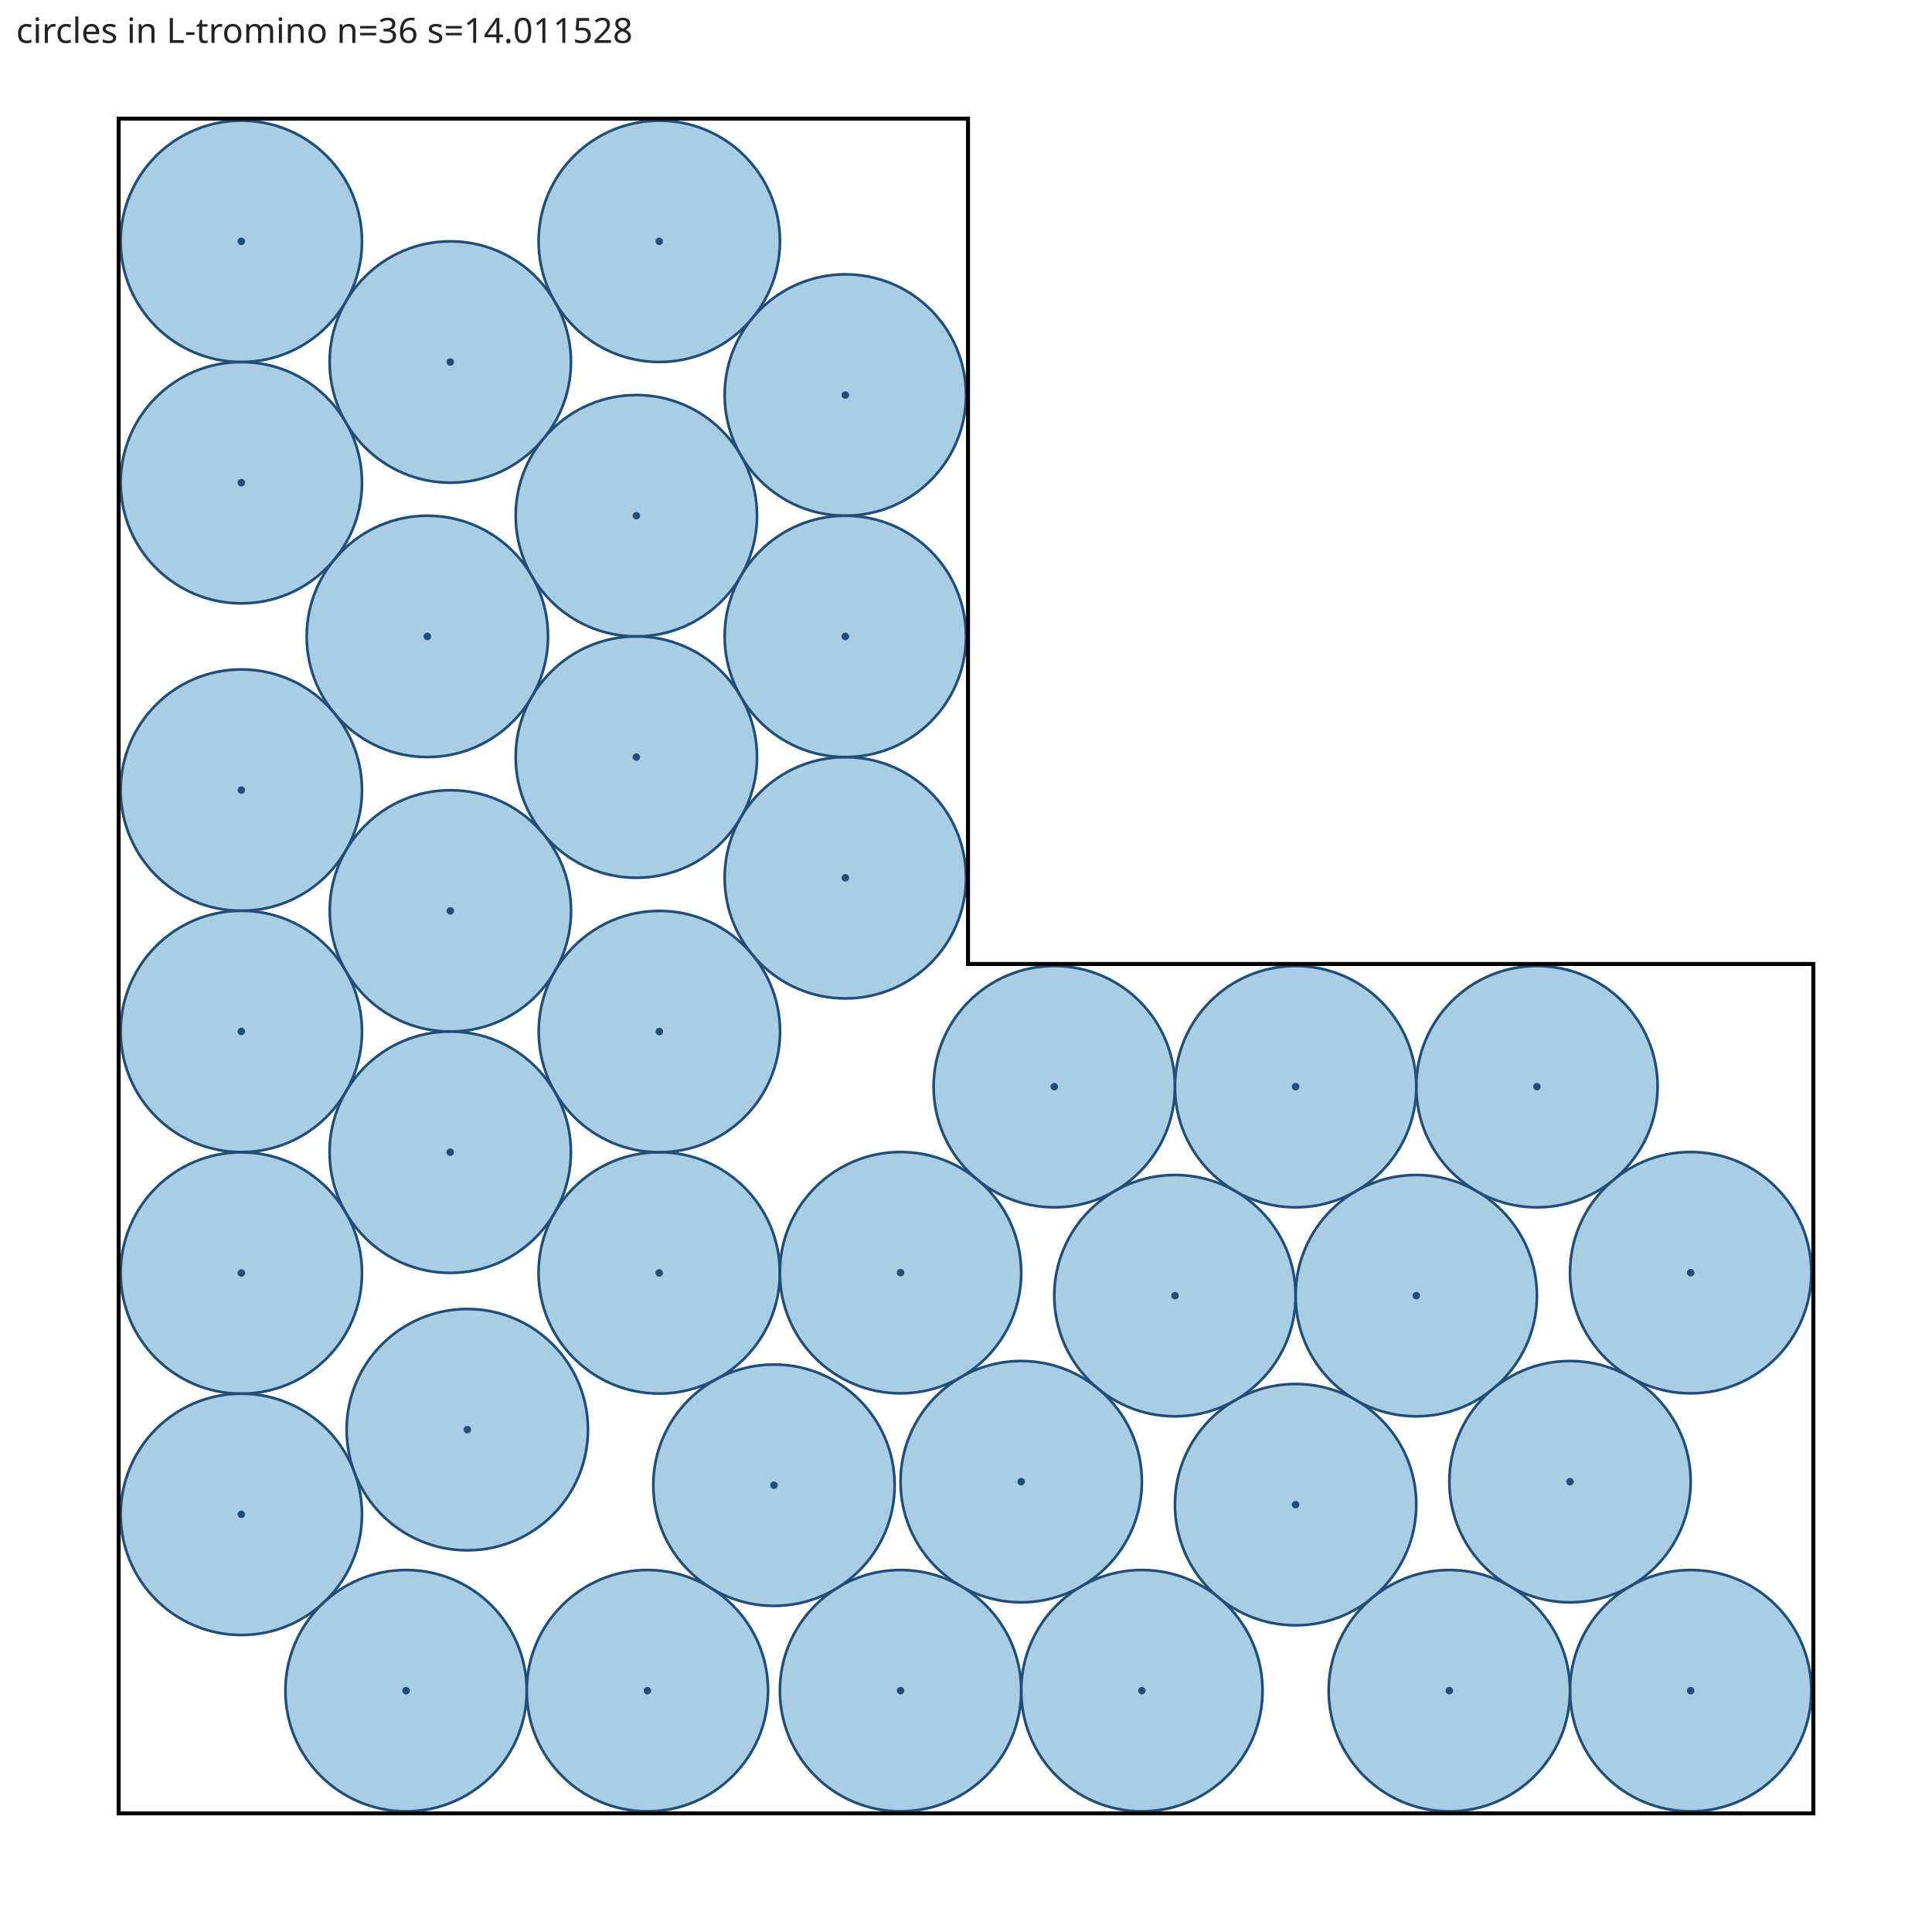
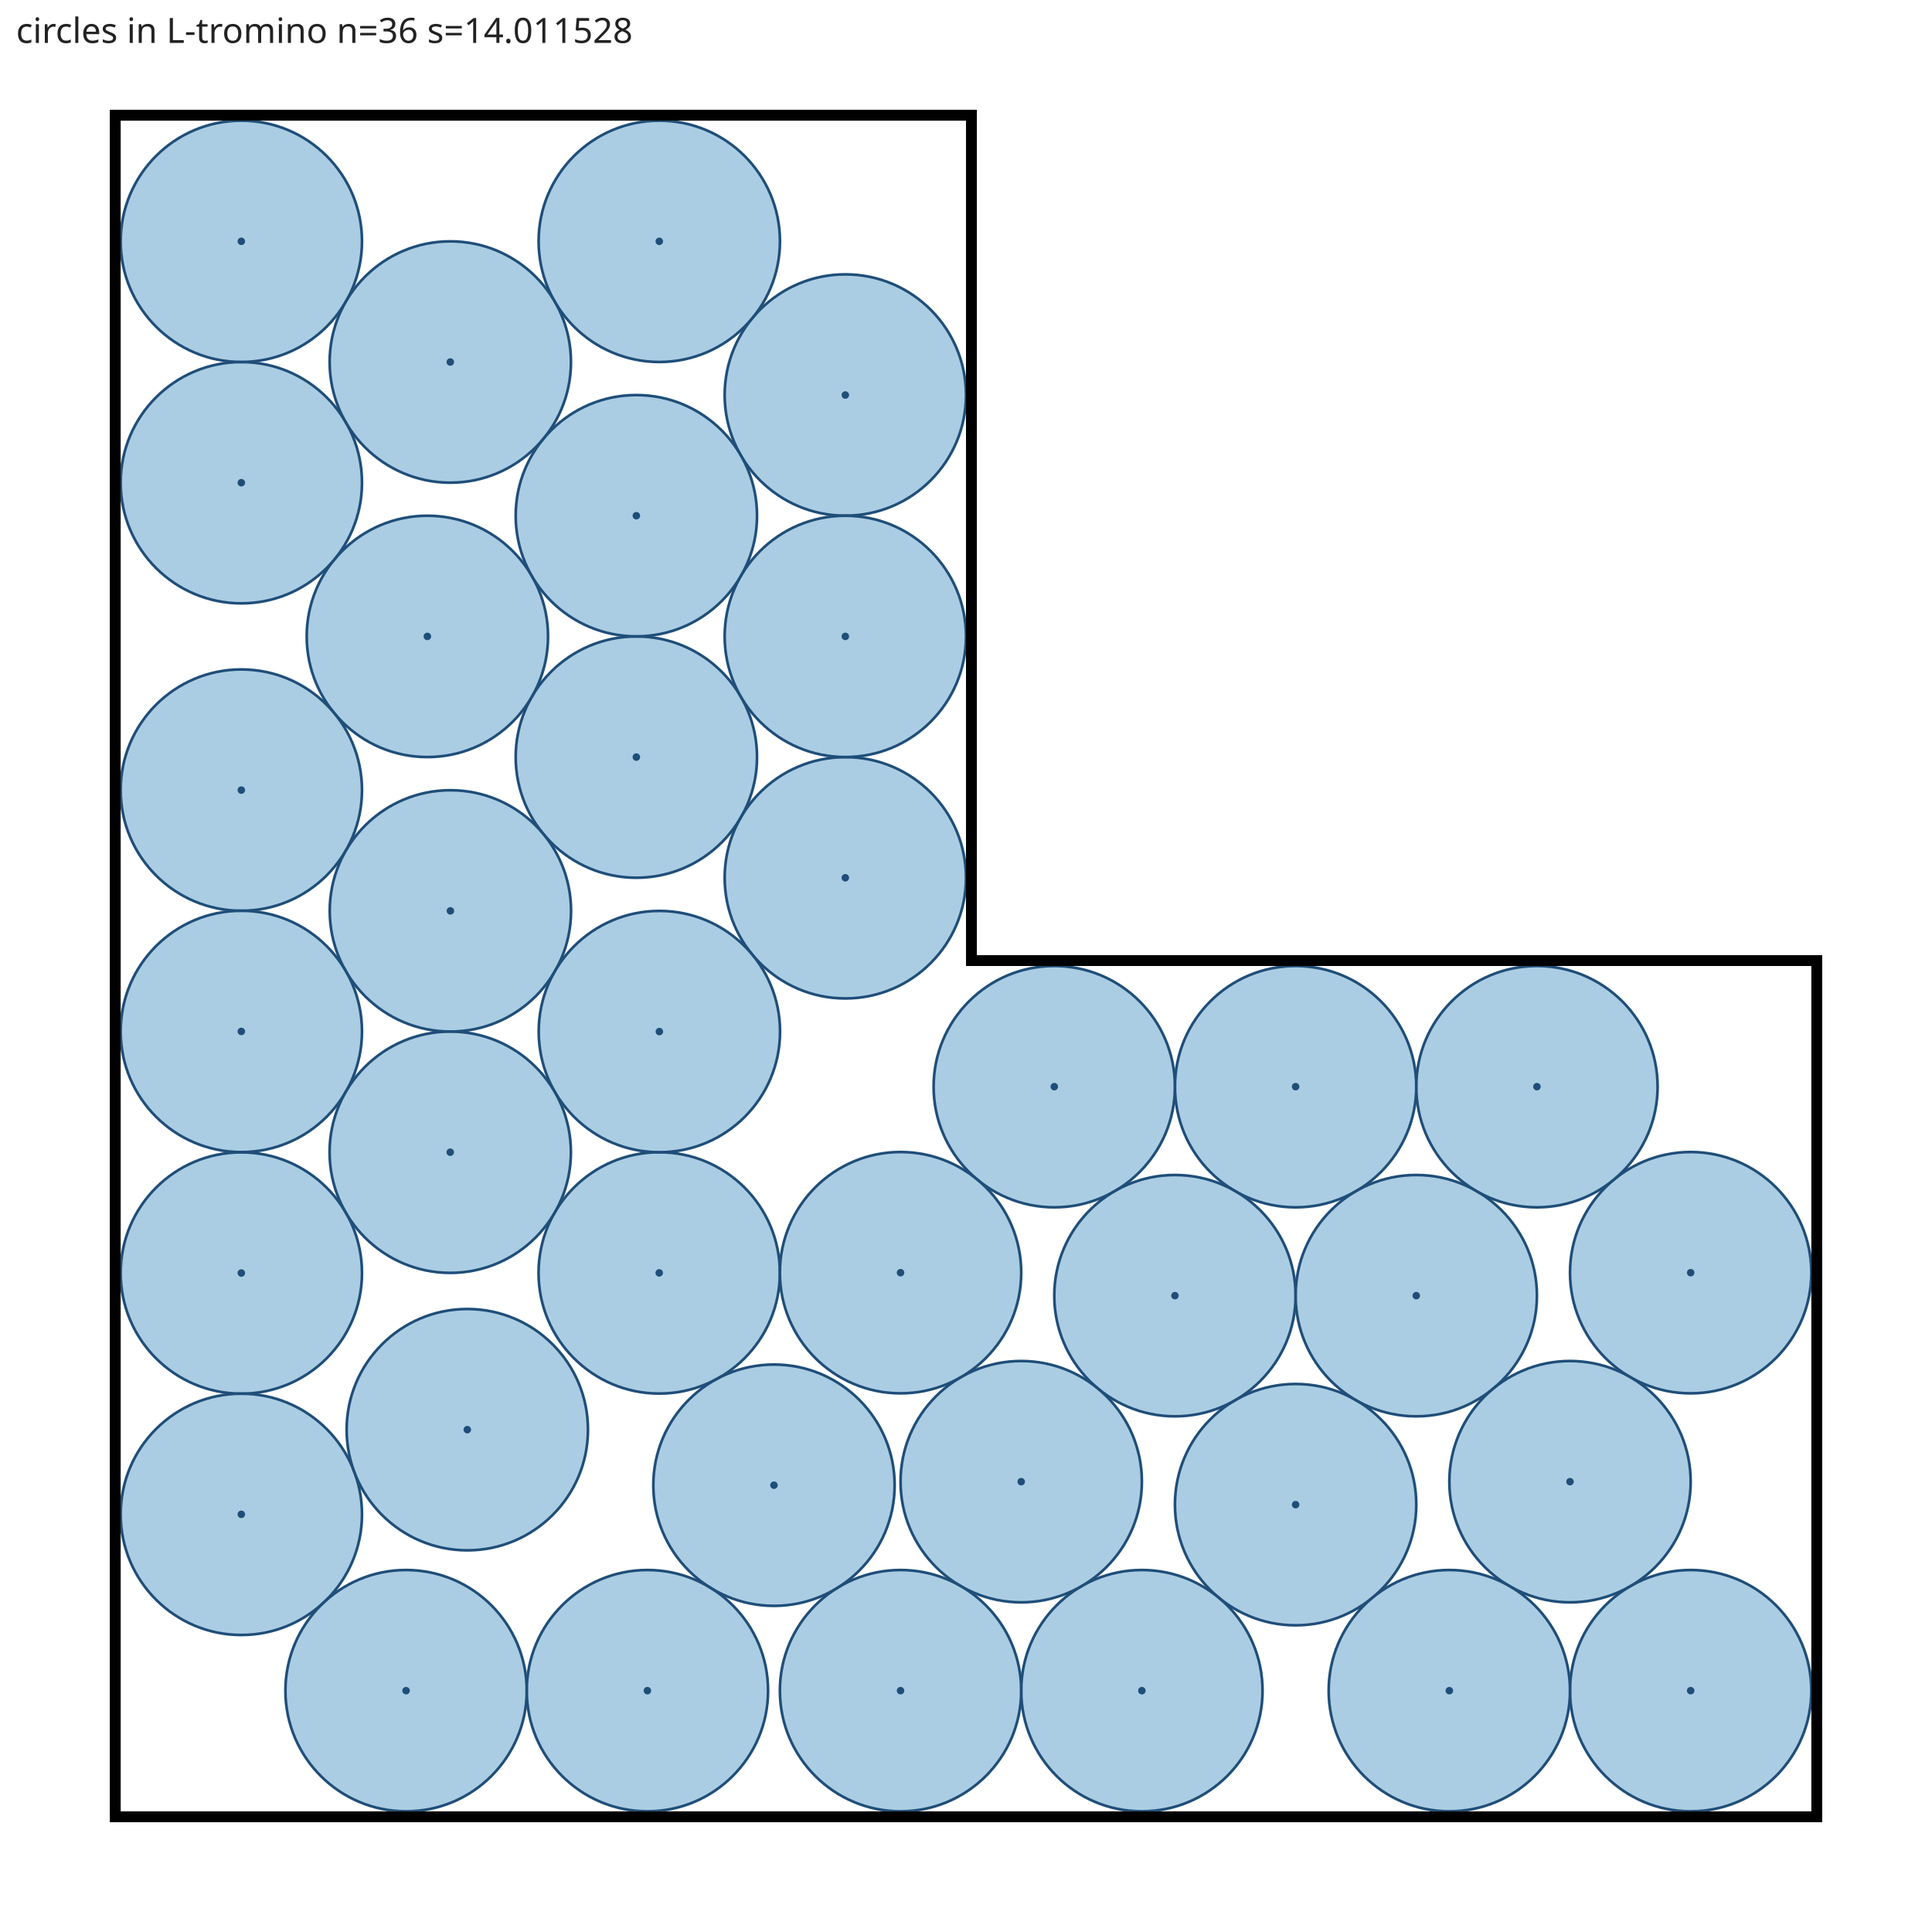
<svg xmlns="http://www.w3.org/2000/svg" width="720.0" height="720.0" viewBox="0 0 720.0 720.0">
  <defs>
    <clipPath id="inside">
      <polygon points="44.968,675.032 675.032,675.032 675.032,360.000 360.000,360.000 360.000,44.968 44.968,44.968" />
    </clipPath>
-     <mask id="outside">
-       <rect width="720.0" height="720.0" fill="white" />
-       <polygon points="44.968,675.032 675.032,675.032 675.032,360.000 360.000,360.000 360.000,44.968 44.968,44.968" fill="black" />
-     </mask>
  </defs>
  <rect width="720.0" height="720.0" fill="white" />
  <circle cx="482.837" cy="560.740" r="44.968" fill="#7fb3d5" fill-opacity="0.65" stroke="#1f4e79" stroke-width="1" clip-path="url(#inside)" />
  <circle cx="482.837" cy="560.740" r="1.4" fill="#1f4e79" />
  <circle cx="425.545" cy="630.065" r="44.968" fill="#7fb3d5" fill-opacity="0.65" stroke="#1f4e79" stroke-width="1" clip-path="url(#inside)" />
  <circle cx="425.545" cy="630.065" r="1.4" fill="#1f4e79" />
  <circle cx="482.837" cy="404.968" r="44.968" fill="#7fb3d5" fill-opacity="0.65" stroke="#1f4e79" stroke-width="1" clip-path="url(#inside)" />
  <circle cx="482.837" cy="404.968" r="1.4" fill="#1f4e79" />
  <circle cx="392.902" cy="404.968" r="44.968" fill="#7fb3d5" fill-opacity="0.65" stroke="#1f4e79" stroke-width="1" clip-path="url(#inside)" />
  <circle cx="392.902" cy="404.968" r="1.4" fill="#1f4e79" />
  <circle cx="315.032" cy="147.215" r="44.968" fill="#7fb3d5" fill-opacity="0.65" stroke="#1f4e79" stroke-width="1" clip-path="url(#inside)" />
  <circle cx="315.032" cy="147.215" r="1.4" fill="#1f4e79" />
  <circle cx="437.870" cy="482.854" r="44.968" fill="#7fb3d5" fill-opacity="0.65" stroke="#1f4e79" stroke-width="1" clip-path="url(#inside)" />
  <circle cx="437.870" cy="482.854" r="1.4" fill="#1f4e79" />
  <circle cx="527.805" cy="482.854" r="44.968" fill="#7fb3d5" fill-opacity="0.65" stroke="#1f4e79" stroke-width="1" clip-path="url(#inside)" />
  <circle cx="527.805" cy="482.854" r="1.4" fill="#1f4e79" />
  <circle cx="89.935" cy="474.415" r="44.968" fill="#7fb3d5" fill-opacity="0.65" stroke="#1f4e79" stroke-width="1" clip-path="url(#inside)" />
  <circle cx="89.935" cy="474.415" r="1.4" fill="#1f4e79" />
  <circle cx="245.675" cy="474.375" r="44.968" fill="#7fb3d5" fill-opacity="0.65" stroke="#1f4e79" stroke-width="1" clip-path="url(#inside)" />
  <circle cx="245.675" cy="474.375" r="1.4" fill="#1f4e79" />
  <circle cx="380.577" cy="552.179" r="44.968" fill="#7fb3d5" fill-opacity="0.65" stroke="#1f4e79" stroke-width="1" clip-path="url(#inside)" />
  <circle cx="380.577" cy="552.179" r="1.4" fill="#1f4e79" />
  <circle cx="237.151" cy="282.144" r="44.968" fill="#7fb3d5" fill-opacity="0.65" stroke="#1f4e79" stroke-width="1" clip-path="url(#inside)" />
  <circle cx="237.151" cy="282.144" r="1.4" fill="#1f4e79" />
  <circle cx="245.698" cy="89.935" r="44.968" fill="#7fb3d5" fill-opacity="0.65" stroke="#1f4e79" stroke-width="1" clip-path="url(#inside)" />
  <circle cx="245.698" cy="89.935" r="1.4" fill="#1f4e79" />
  <circle cx="159.270" cy="237.168" r="44.968" fill="#7fb3d5" fill-opacity="0.65" stroke="#1f4e79" stroke-width="1" clip-path="url(#inside)" />
  <circle cx="159.270" cy="237.168" r="1.4" fill="#1f4e79" />
  <circle cx="335.610" cy="630.065" r="44.968" fill="#7fb3d5" fill-opacity="0.65" stroke="#1f4e79" stroke-width="1" clip-path="url(#inside)" />
  <circle cx="335.610" cy="630.065" r="1.4" fill="#1f4e79" />
  <circle cx="630.065" cy="474.292" r="44.968" fill="#7fb3d5" fill-opacity="0.65" stroke="#1f4e79" stroke-width="1" clip-path="url(#inside)" />
  <circle cx="630.065" cy="474.292" r="1.4" fill="#1f4e79" />
  <circle cx="288.440" cy="553.492" r="44.968" fill="#7fb3d5" fill-opacity="0.65" stroke="#1f4e79" stroke-width="1" clip-path="url(#inside)" />
  <circle cx="288.440" cy="553.492" r="1.4" fill="#1f4e79" />
  <circle cx="89.935" cy="564.350" r="44.968" fill="#7fb3d5" fill-opacity="0.65" stroke="#1f4e79" stroke-width="1" clip-path="url(#inside)" />
  <circle cx="89.935" cy="564.350" r="1.4" fill="#1f4e79" />
  <circle cx="630.065" cy="630.065" r="44.968" fill="#7fb3d5" fill-opacity="0.65" stroke="#1f4e79" stroke-width="1" clip-path="url(#inside)" />
  <circle cx="630.065" cy="630.065" r="1.4" fill="#1f4e79" />
  <circle cx="167.849" cy="339.464" r="44.968" fill="#7fb3d5" fill-opacity="0.65" stroke="#1f4e79" stroke-width="1" clip-path="url(#inside)" />
  <circle cx="167.849" cy="339.464" r="1.4" fill="#1f4e79" />
  <circle cx="315.032" cy="327.120" r="44.968" fill="#7fb3d5" fill-opacity="0.65" stroke="#1f4e79" stroke-width="1" clip-path="url(#inside)" />
  <circle cx="315.032" cy="327.120" r="1.4" fill="#1f4e79" />
  <circle cx="89.935" cy="179.888" r="44.968" fill="#7fb3d5" fill-opacity="0.65" stroke="#1f4e79" stroke-width="1" clip-path="url(#inside)" />
  <circle cx="89.935" cy="179.888" r="1.4" fill="#1f4e79" />
  <circle cx="89.935" cy="294.448" r="44.968" fill="#7fb3d5" fill-opacity="0.65" stroke="#1f4e79" stroke-width="1" clip-path="url(#inside)" />
  <circle cx="89.935" cy="294.448" r="1.4" fill="#1f4e79" />
  <circle cx="572.773" cy="404.968" r="44.968" fill="#7fb3d5" fill-opacity="0.65" stroke="#1f4e79" stroke-width="1" clip-path="url(#inside)" />
  <circle cx="572.773" cy="404.968" r="1.4" fill="#1f4e79" />
  <circle cx="585.097" cy="552.179" r="44.968" fill="#7fb3d5" fill-opacity="0.65" stroke="#1f4e79" stroke-width="1" clip-path="url(#inside)" />
  <circle cx="585.097" cy="552.179" r="1.4" fill="#1f4e79" />
  <circle cx="335.610" cy="474.292" r="44.968" fill="#7fb3d5" fill-opacity="0.65" stroke="#1f4e79" stroke-width="1" clip-path="url(#inside)" />
  <circle cx="335.610" cy="474.292" r="1.4" fill="#1f4e79" />
  <circle cx="89.935" cy="384.383" r="44.968" fill="#7fb3d5" fill-opacity="0.65" stroke="#1f4e79" stroke-width="1" clip-path="url(#inside)" />
  <circle cx="89.935" cy="384.383" r="1.4" fill="#1f4e79" />
  <circle cx="89.935" cy="89.935" r="44.968" fill="#7fb3d5" fill-opacity="0.65" stroke="#1f4e79" stroke-width="1" clip-path="url(#inside)" />
  <circle cx="89.935" cy="89.935" r="1.4" fill="#1f4e79" />
  <circle cx="237.151" cy="192.192" r="44.968" fill="#7fb3d5" fill-opacity="0.65" stroke="#1f4e79" stroke-width="1" clip-path="url(#inside)" />
  <circle cx="237.151" cy="192.192" r="1.4" fill="#1f4e79" />
  <circle cx="174.153" cy="532.796" r="44.968" fill="#7fb3d5" fill-opacity="0.65" stroke="#1f4e79" stroke-width="1" clip-path="url(#inside)" />
  <circle cx="174.153" cy="532.796" r="1.4" fill="#1f4e79" />
  <circle cx="151.335" cy="630.065" r="44.968" fill="#7fb3d5" fill-opacity="0.65" stroke="#1f4e79" stroke-width="1" clip-path="url(#inside)" />
  <circle cx="151.335" cy="630.065" r="1.4" fill="#1f4e79" />
  <circle cx="245.730" cy="384.440" r="44.968" fill="#7fb3d5" fill-opacity="0.65" stroke="#1f4e79" stroke-width="1" clip-path="url(#inside)" />
  <circle cx="245.730" cy="384.440" r="1.4" fill="#1f4e79" />
  <circle cx="167.793" cy="429.399" r="44.968" fill="#7fb3d5" fill-opacity="0.65" stroke="#1f4e79" stroke-width="1" clip-path="url(#inside)" />
  <circle cx="167.793" cy="429.399" r="1.4" fill="#1f4e79" />
  <circle cx="167.816" cy="134.911" r="44.968" fill="#7fb3d5" fill-opacity="0.65" stroke="#1f4e79" stroke-width="1" clip-path="url(#inside)" />
  <circle cx="167.816" cy="134.911" r="1.4" fill="#1f4e79" />
  <circle cx="315.032" cy="237.168" r="44.968" fill="#7fb3d5" fill-opacity="0.65" stroke="#1f4e79" stroke-width="1" clip-path="url(#inside)" />
  <circle cx="315.032" cy="237.168" r="1.4" fill="#1f4e79" />
  <circle cx="540.130" cy="630.065" r="44.968" fill="#7fb3d5" fill-opacity="0.65" stroke="#1f4e79" stroke-width="1" clip-path="url(#inside)" />
  <circle cx="540.130" cy="630.065" r="1.4" fill="#1f4e79" />
  <circle cx="241.270" cy="630.065" r="44.968" fill="#7fb3d5" fill-opacity="0.65" stroke="#1f4e79" stroke-width="1" clip-path="url(#inside)" />
  <circle cx="241.270" cy="630.065" r="1.4" fill="#1f4e79" />
-   <polygon points="44.968,675.032 675.032,675.032 675.032,360.000 360.000,360.000 360.000,44.968 44.968,44.968" fill="none" stroke="#000000" stroke-width="3" mask="url(#outside)" />
+   <path d="M 40.921,40.921 L 364.047,40.921 L 364.047,355.953 L 679.079,355.953 L 679.079,679.079 L 40.921,679.079 L 40.921,40.921 Z M 675.032,675.032 L 675.032,360.000 L 360.000,360.000 L 360.000,44.968 L 44.968,44.968 L 44.968,675.032 L 675.032,675.032 Z" fill="#000000" fill-rule="evenodd" />
  <text x="6" y="16" font-family="sans-serif" font-size="13" fill="#222">circles in L-tromino  n=36  s=14.011528</text>
</svg>
